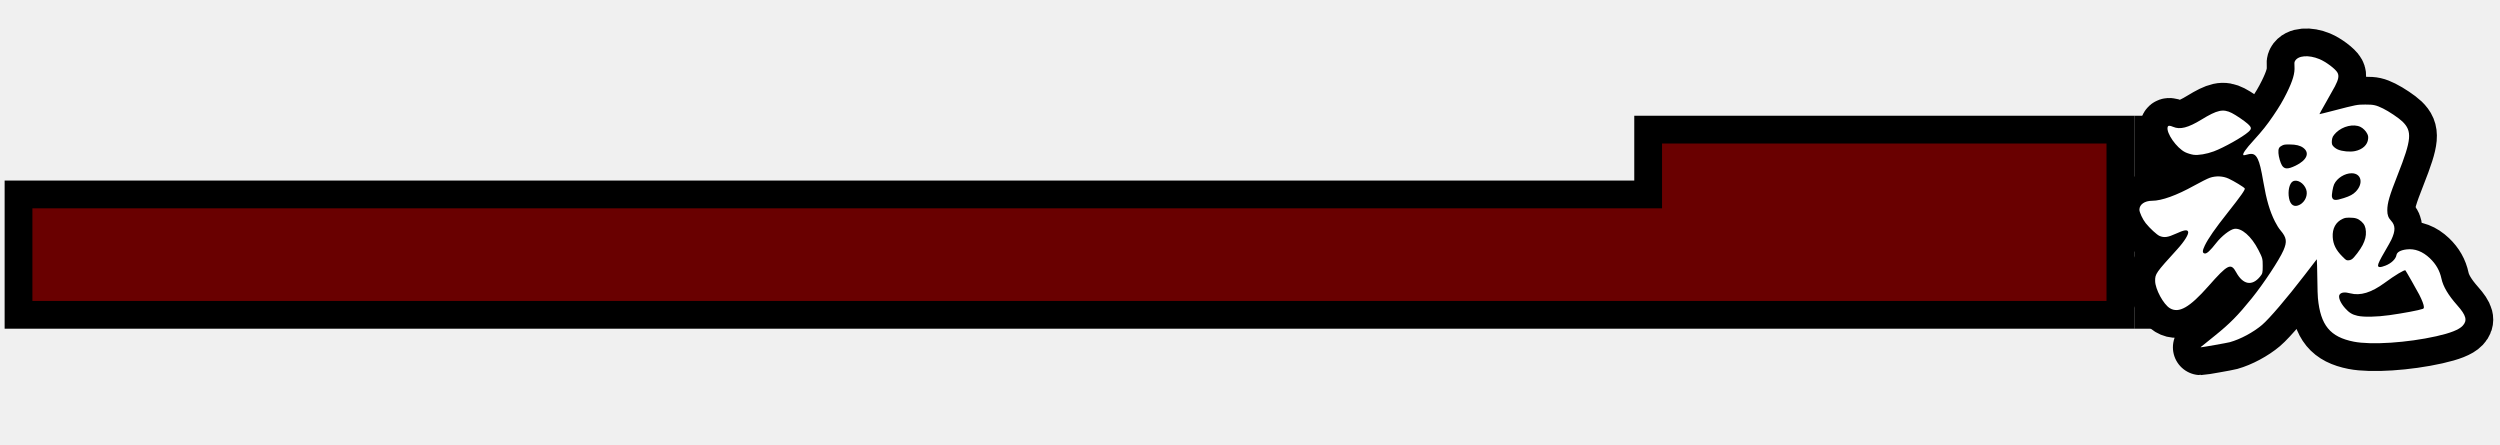
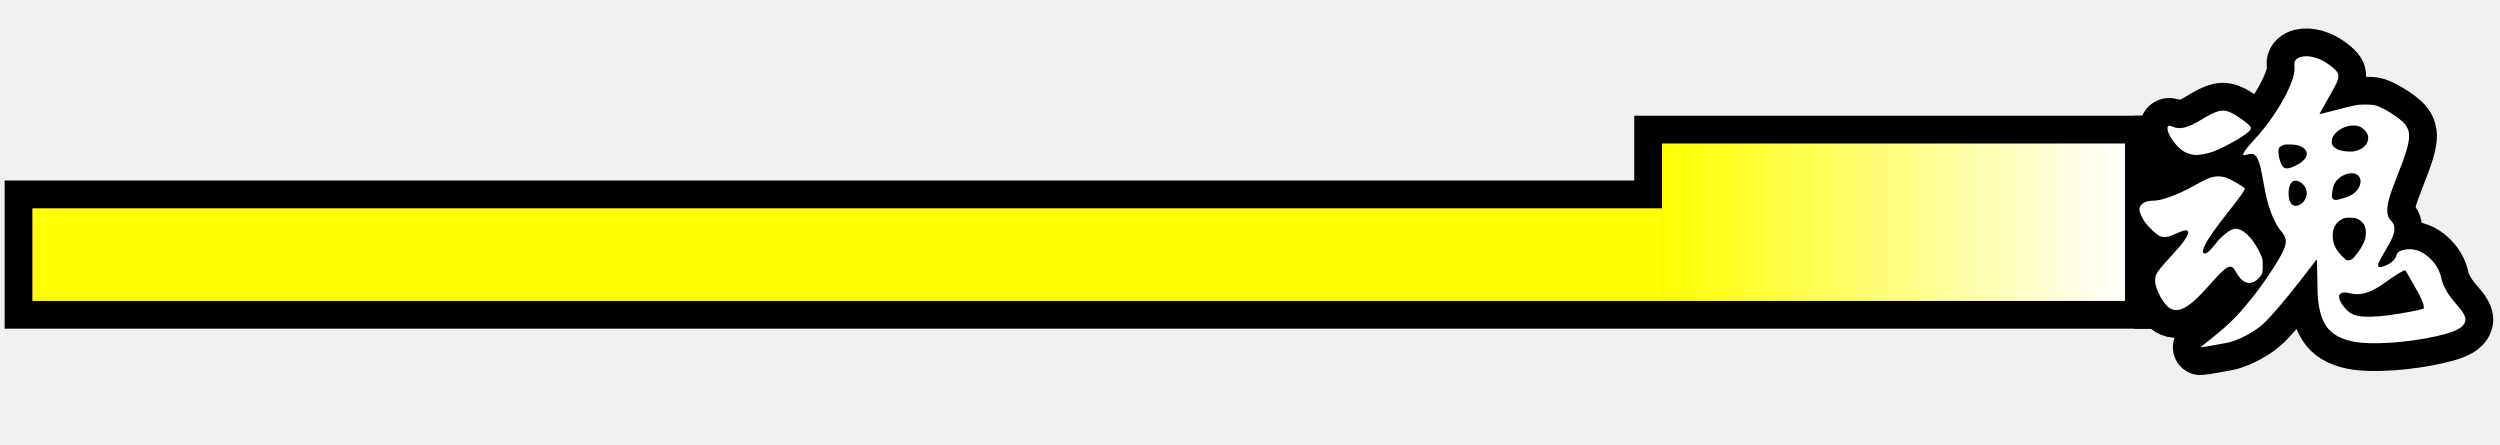
- <svg xmlns="http://www.w3.org/2000/svg" width="540" height="96" viewBox="0 0 142.875 25.4" version="1.1" id="svg1" xml:space="preserve">
+ <svg xmlns="http://www.w3.org/2000/svg" xmlns:xlink="http://www.w3.org/1999/xlink" width="540" height="96" viewBox="0 0 142.875 25.4" version="1.1" id="svg1" xml:space="preserve">
  <defs id="defs1">
+     <linearGradient id="linearGradient5">
+       <stop style="stop-color:#fffe01;stop-opacity:1;" offset="0" id="stop5" />
+       <stop style="stop-color:#ffffff;stop-opacity:1;" offset="1" id="stop6" />
+     </linearGradient>
    <rect x="468" y="0" width="88" height="72" id="rect4" />
    <rect x="492" y="36" width="80" height="76" id="rect3" />
    <rect x="472" y="16" width="68" height="68" id="rect2" />
+     <linearGradient xlink:href="#linearGradient5" id="linearGradient6" x1="94.985" y1="12.7" x2="121.444" y2="12.7" gradientUnits="userSpaceOnUse" />
  </defs>
  <rect style="fill:#000000;fill-opacity:0;stroke:none;stroke-width:1.587;stroke-linecap:round;stroke-linejoin:round;stroke-dasharray:none;stroke-opacity:1;paint-order:stroke markers fill" id="rect49" width="142.875" height="25.4" x="-3.0079641e-14" y="25.4" />
  <g id="layer1" style="display:inline">
-     <path style="display:inline;fill:#690000;fill-opacity:1;stroke:#000000;stroke-width:1.587;stroke-dasharray:none;paint-order:normal" d="M 1.058,14.817 V 11.112 H 94.192 V 7.408 h 26.988 V 17.992 H 1.058 Z" id="path1" />
+     <path style="display:inline;fill:#690000;fill-opacity:1;stroke:#000000;stroke-width:1.587;stroke-dasharray:none;paint-order:normal" d="M 1.058,14.817 V 11.112 H 94.192 V 7.408 l 28.046,-10e-8 0,10.583 -121.179,-10e-7 z" id="path1" />
    <path id="path49" style="fill:none;fill-opacity:1;stroke:#370000;stroke-width:1.058;stroke-linecap:round;stroke-linejoin:round;stroke-dasharray:none;stroke-opacity:1;paint-order:normal" d="m 117.74,43.127 1e-5,-10.054 h 2.117 v 10.054 z m -4.233,0 V 33.073 h 2.117 v 10.054 z m -4.233,0 1e-5,-10.054 h 2.117 v 10.054 z m -4.233,0 V 33.073 h 2.117 v 10.054 z m -4.233,-10e-7 1e-5,-10.054 h 2.117 V 43.127 Z m -4.233,0 10e-7,-10.054 h 2.117 V 43.127 Z m -4.233,10e-7 10e-7,-6.35 h 2.117 v 6.35 z m -4.233,-10e-7 v -6.35 h 2.117 v 6.35 z m -4.233,10e-7 v -6.35 h 2.117 v 6.35 z m -4.233,-10e-7 v -6.35 h 2.117 v 6.35 z m -4.233,10e-7 10e-7,-6.35 h 2.117 v 6.35 z m -4.233,-10e-7 v -6.35 h 2.117 v 6.35 z m -4.233,10e-7 10e-7,-6.35 h 2.117 v 6.35 z m -4.233,-10e-7 v -6.35 h 2.117 v 6.35 z m -4.233,10e-7 v -6.35 h 2.117 v 6.35 z m -4.233,-10e-7 v -6.35 h 2.117 v 6.35 z m -4.233,10e-7 10e-7,-6.35 h 2.117 v 6.35 z m -4.233,-10e-7 v -6.35 h 2.117 v 6.35 z m -4.233,10e-7 1e-6,-6.35 h 2.117 v 6.35 z m -4.233,-10e-7 v -6.35 h 2.117 v 6.35 z m -4.233,10e-7 v -6.35 h 2.117 v 6.35 z m -4.233,-10e-7 v -6.35 h 2.117 v 6.35 z m -4.233,10e-7 10e-7,-6.35 h 2.117 v 6.35 z m -4.233,-10e-7 v -6.35 h 2.117 v 6.35 z m -4.233,10e-7 10e-7,-6.35 h 2.117 v 6.35 z m -4.233,-10e-7 v -6.35 h 2.117 v 6.35 z m -4.233,10e-7 2e-7,-6.35 h 2.117 v 6.35 z m -4.233,-10e-7 2e-7,-6.35 h 2.117 v 6.35 z m 4.233,10e-7 2e-7,-6.35 h 2.117 v 6.35 z m -4.233,-10e-7 2e-7,-6.35 h 2.117 v 6.35 z" />
-     <path style="fill:none;fill-opacity:1;stroke:#000000;stroke-width:1.587;stroke-dasharray:none;paint-order:stroke markers fill" d="M 1.058,40.217 V 36.512 H 94.192 V 32.808 H 121.179 V 43.392 H 1.058 Z" id="path2" />
+     <path style="fill:none;fill-opacity:1;stroke:#000000;stroke-width:1.587;stroke-dasharray:none;paint-order:stroke markers fill" d="m 1.058,40.217 v -3.704 h 93.133 v -3.704 l 28.046,0 0,10.583 -121.179,0 z" id="path2" />
    <rect style="fill:#000000;fill-opacity:1;stroke:none;stroke-width:6.272;stroke-linecap:round;stroke-linejoin:round;stroke-dasharray:none;stroke-opacity:1;paint-order:stroke markers fill" id="rect8" width="15.081" height="12.171" x="121.973" y="6.615" />
    <path id="path8" style="display:inline;fill:#ffffff;fill-opacity:1;stroke:#000000;stroke-width:3.175;stroke-linecap:round;stroke-linejoin:round;stroke-dasharray:none;stroke-opacity:1;paint-order:stroke markers fill" d="m 125.835,19.785 c 0.046,-0.038 0.376,-0.304 0.732,-0.591 0.864,-0.694 1.328,-1.163 2.122,-2.147 0.681,-0.844 1.574,-2.195 1.81,-2.739 0.216,-0.498 0.182,-0.73 -0.166,-1.141 -0.102,-0.12 -0.212,-0.295 -0.319,-0.506 -0.295,-0.584 -0.487,-1.237 -0.662,-2.256 -0.129,-0.748 -0.212,-1.09 -0.32,-1.314 -0.137,-0.283 -0.288,-0.348 -0.601,-0.259 -0.103,0.03 -0.198,0.047 -0.212,0.039 -0.089,-0.053 0.099,-0.328 0.594,-0.87 0.47,-0.514 0.744,-0.859 1.1,-1.382 0.349,-0.512 0.55,-0.852 0.777,-1.311 0.344,-0.698 0.468,-1.122 0.44,-1.513 -0.012,-0.181 -0.008,-0.239 0.026,-0.302 0.17,-0.321 0.776,-0.371 1.396,-0.117 0.377,0.155 0.927,0.568 1.038,0.781 0.094,0.18 0.055,0.387 -0.148,0.777 -0.057,0.109 -0.281,0.509 -0.499,0.89 -0.218,0.381 -0.392,0.696 -0.388,0.7 0.005,0.004 0.37,-0.086 0.813,-0.202 1.303,-0.339 1.338,-0.346 1.81,-0.347 0.469,-0.001 0.615,0.031 1.01,0.224 0.335,0.164 0.9,0.543 1.107,0.743 0.571,0.553 0.53,1.027 -0.265,3.043 -0.474,1.202 -0.594,1.611 -0.596,2.034 -0.002,0.262 0.058,0.424 0.217,0.596 0.25,0.269 0.255,0.567 0.019,1.077 -0.039,0.085 -0.205,0.383 -0.368,0.661 -0.284,0.486 -0.398,0.719 -0.398,0.817 0,0.121 0.132,0.124 0.427,0.009 0.332,-0.129 0.589,-0.376 0.626,-0.6 0.028,-0.168 0.231,-0.283 0.576,-0.325 0.474,-0.058 0.922,0.113 1.338,0.509 0.348,0.332 0.562,0.71 0.657,1.158 0.096,0.452 0.388,0.945 0.905,1.528 0.513,0.578 0.589,0.869 0.305,1.172 -0.208,0.221 -0.695,0.415 -1.501,0.595 -1.66,0.373 -3.719,0.508 -4.72,0.31 -1.35,-0.267 -1.9,-0.934 -2.048,-2.486 -0.014,-0.15 -0.027,-0.551 -0.029,-0.891 -0.002,-0.34 -0.011,-0.78 -0.019,-0.976 l -0.016,-0.357 -0.703,0.914 c -1.022,1.329 -2.017,2.493 -2.426,2.839 -0.504,0.426 -1.233,0.817 -1.842,0.987 -0.133,0.037 -1.587,0.294 -1.665,0.294 -0.011,0 0.019,-0.031 0.065,-0.07 z m 10.718,-1.773 c 0.805,-0.113 1.693,-0.28 1.902,-0.358 0.058,-0.021 0.07,-0.041 0.07,-0.112 0,-0.115 -0.105,-0.391 -0.268,-0.708 -0.122,-0.236 -0.759,-1.355 -0.788,-1.382 -0.05,-0.049 -0.59,0.275 -1.183,0.711 -0.764,0.561 -1.393,0.753 -1.969,0.601 -0.302,-0.08 -0.498,-0.061 -0.599,0.057 -0.112,0.131 0.019,0.472 0.302,0.79 0.23,0.259 0.405,0.367 0.708,0.436 0.358,0.082 1.092,0.068 1.826,-0.035 z m -2.145,-3.195 c 0.133,-0.088 0.487,-0.555 0.619,-0.817 0.145,-0.288 0.198,-0.511 0.184,-0.768 -0.014,-0.262 -0.087,-0.423 -0.26,-0.576 -0.186,-0.165 -0.344,-0.216 -0.663,-0.216 -0.225,2.86e-4 -0.272,0.008 -0.407,0.069 -0.391,0.177 -0.594,0.55 -0.566,1.041 0.024,0.416 0.187,0.745 0.551,1.109 0.212,0.212 0.223,0.219 0.334,0.219 0.081,-9e-6 0.143,-0.018 0.208,-0.062 z m -2.966,-3.122 c 0.305,-0.169 0.464,-0.556 0.356,-0.867 -0.129,-0.37 -0.522,-0.604 -0.769,-0.458 -0.191,0.113 -0.288,0.552 -0.211,0.956 0.077,0.406 0.309,0.543 0.624,0.368 z m 2.503,-0.374 c 0.358,-0.116 0.533,-0.21 0.688,-0.37 0.452,-0.465 0.322,-1.047 -0.234,-1.049 -0.394,-0.002 -0.837,0.276 -1.003,0.628 -0.071,0.151 -0.149,0.604 -0.124,0.719 0.046,0.212 0.192,0.228 0.672,0.072 z m -2.756,-1.851 c 0.649,-0.314 0.83,-0.732 0.443,-1.022 -0.174,-0.131 -0.419,-0.191 -0.778,-0.192 -0.275,-3.99e-4 -0.318,0.005 -0.433,0.061 -0.18,0.088 -0.223,0.177 -0.208,0.433 0.012,0.212 0.113,0.561 0.201,0.702 0.14,0.224 0.338,0.228 0.775,0.017 z m 3.397,-0.834 c 0.435,-0.09 0.724,-0.359 0.752,-0.701 0.011,-0.132 0.003,-0.178 -0.05,-0.29 -0.074,-0.155 -0.24,-0.323 -0.391,-0.394 -0.393,-0.185 -1.004,-0.042 -1.385,0.323 -0.078,0.075 -0.163,0.181 -0.19,0.235 -0.061,0.125 -0.08,0.36 -0.038,0.458 0.04,0.095 0.182,0.216 0.325,0.278 0.252,0.108 0.694,0.149 0.978,0.09 z m -9.228,0.21 c -0.139,-0.021 -0.352,-0.087 -0.474,-0.147 -0.494,-0.244 -1.091,-1.096 -1.004,-1.434 0.025,-0.098 0.113,-0.102 0.316,-0.015 0.395,0.169 0.854,0.051 1.614,-0.413 0.913,-0.558 1.24,-0.629 1.74,-0.377 0.228,0.115 0.707,0.439 0.893,0.604 0.244,0.217 0.253,0.296 0.053,0.475 -0.324,0.291 -1.395,0.893 -1.975,1.111 -0.406,0.152 -0.897,0.235 -1.163,0.195 z m -1.347,8.77 c -0.369,-0.219 -0.841,-1.091 -0.845,-1.562 -0.003,-0.402 0.035,-0.458 1.263,-1.807 0.415,-0.456 0.674,-0.876 0.621,-1.008 -0.05,-0.128 -0.227,-0.098 -0.697,0.116 -0.46,0.21 -0.667,0.239 -0.93,0.131 -0.154,-0.063 -0.562,-0.439 -0.796,-0.732 -0.172,-0.216 -0.36,-0.617 -0.36,-0.769 0,-0.3 0.301,-0.511 0.728,-0.511 0.542,0 1.4,-0.309 2.401,-0.866 0.364,-0.202 0.765,-0.403 0.89,-0.446 0.354,-0.122 0.754,-0.105 1.08,0.046 0.304,0.14 0.875,0.487 0.921,0.56 0.04,0.063 -0.221,0.433 -0.986,1.4 -0.715,0.904 -1.096,1.452 -1.296,1.863 -0.146,0.301 -0.148,0.429 -0.006,0.456 0.116,0.022 0.314,-0.16 0.659,-0.603 0.3,-0.385 0.774,-0.757 1.022,-0.803 0.416,-0.076 0.987,0.419 1.388,1.205 0.237,0.463 0.246,0.497 0.246,0.91 0,0.404 -0.009,0.439 -0.157,0.619 -0.455,0.552 -0.973,0.455 -1.36,-0.255 -0.301,-0.551 -0.476,-0.463 -1.594,0.803 -1.066,1.208 -1.679,1.558 -2.191,1.254 z" />
+     <rect style="display:inline;fill:#000000;fill-opacity:1;stroke:none;stroke-width:0.529;paint-order:stroke markers fill" id="rect6" width="12.7" height="2.646" x="81.492" y="33.337" />
    <text xml:space="preserve" style="font-style:normal;font-variant:normal;font-weight:normal;font-stretch:normal;font-size:5.752px;line-height:24.158px;font-family:DFPKanTeiRyu-XB;-inkscape-font-specification:DFPKanTeiRyu-XB;writing-mode:lr-tb;direction:ltr;fill:#ffffff;fill-opacity:1;stroke:#000000;stroke-width:1.849;stroke-linecap:round;stroke-linejoin:round;stroke-dasharray:none;stroke-opacity:1;paint-order:stroke markers fill" x="80.811" y="35.033" id="text49" transform="scale(0.9811822,1.019179)">
      <tspan id="tspan49" style="fill:#ffffff;fill-opacity:1;stroke:#000000;stroke-width:1.849;stroke-dasharray:none;stroke-opacity:1;paint-order:stroke markers fill" x="80.811" y="35.033">ノルマ</tspan>
    </text>
+     <rect style="fill:#fffe02;fill-opacity:1;stroke:none;stroke-width:0.529;paint-order:stroke markers fill" id="rect1" width="93.133" height="5.292" x="1.852" y="11.906" />
+     <rect style="fill:url(#linearGradient6);fill-opacity:1;stroke:none;stroke-width:0.529;paint-order:stroke markers fill" id="rect5" width="26.458" height="8.996" x="94.985" y="8.202" />
  </g>
</svg>
